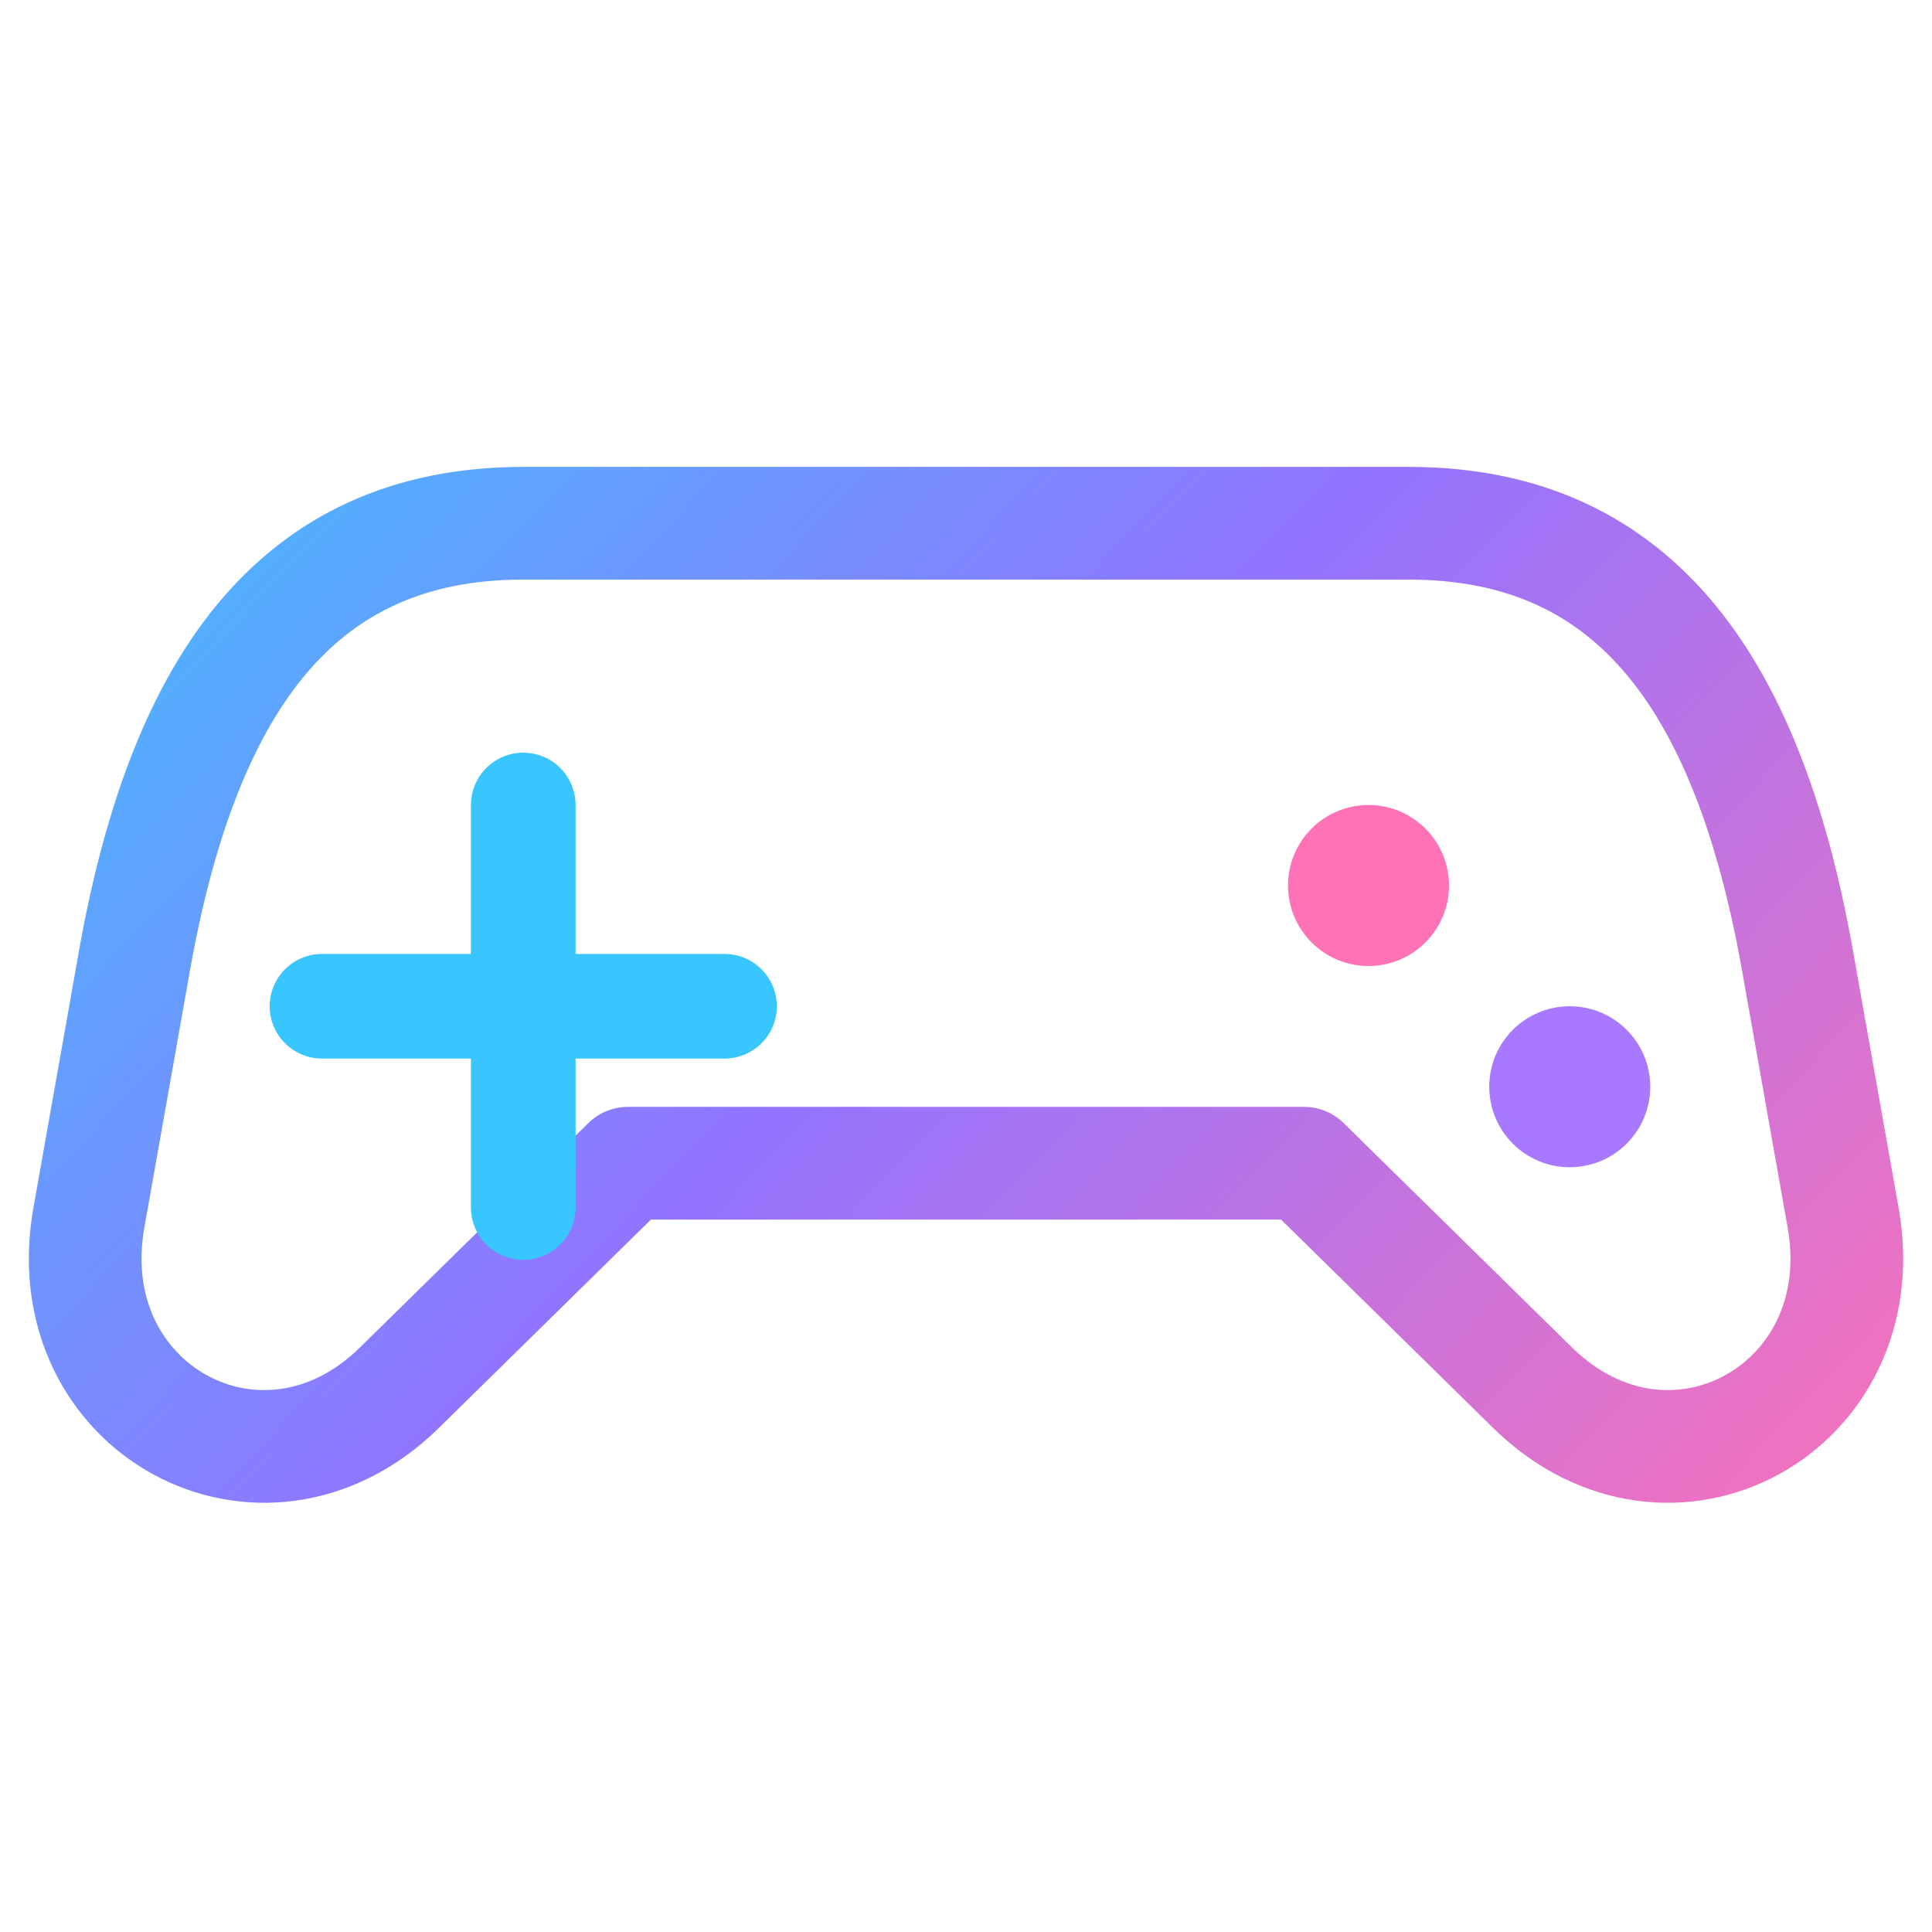
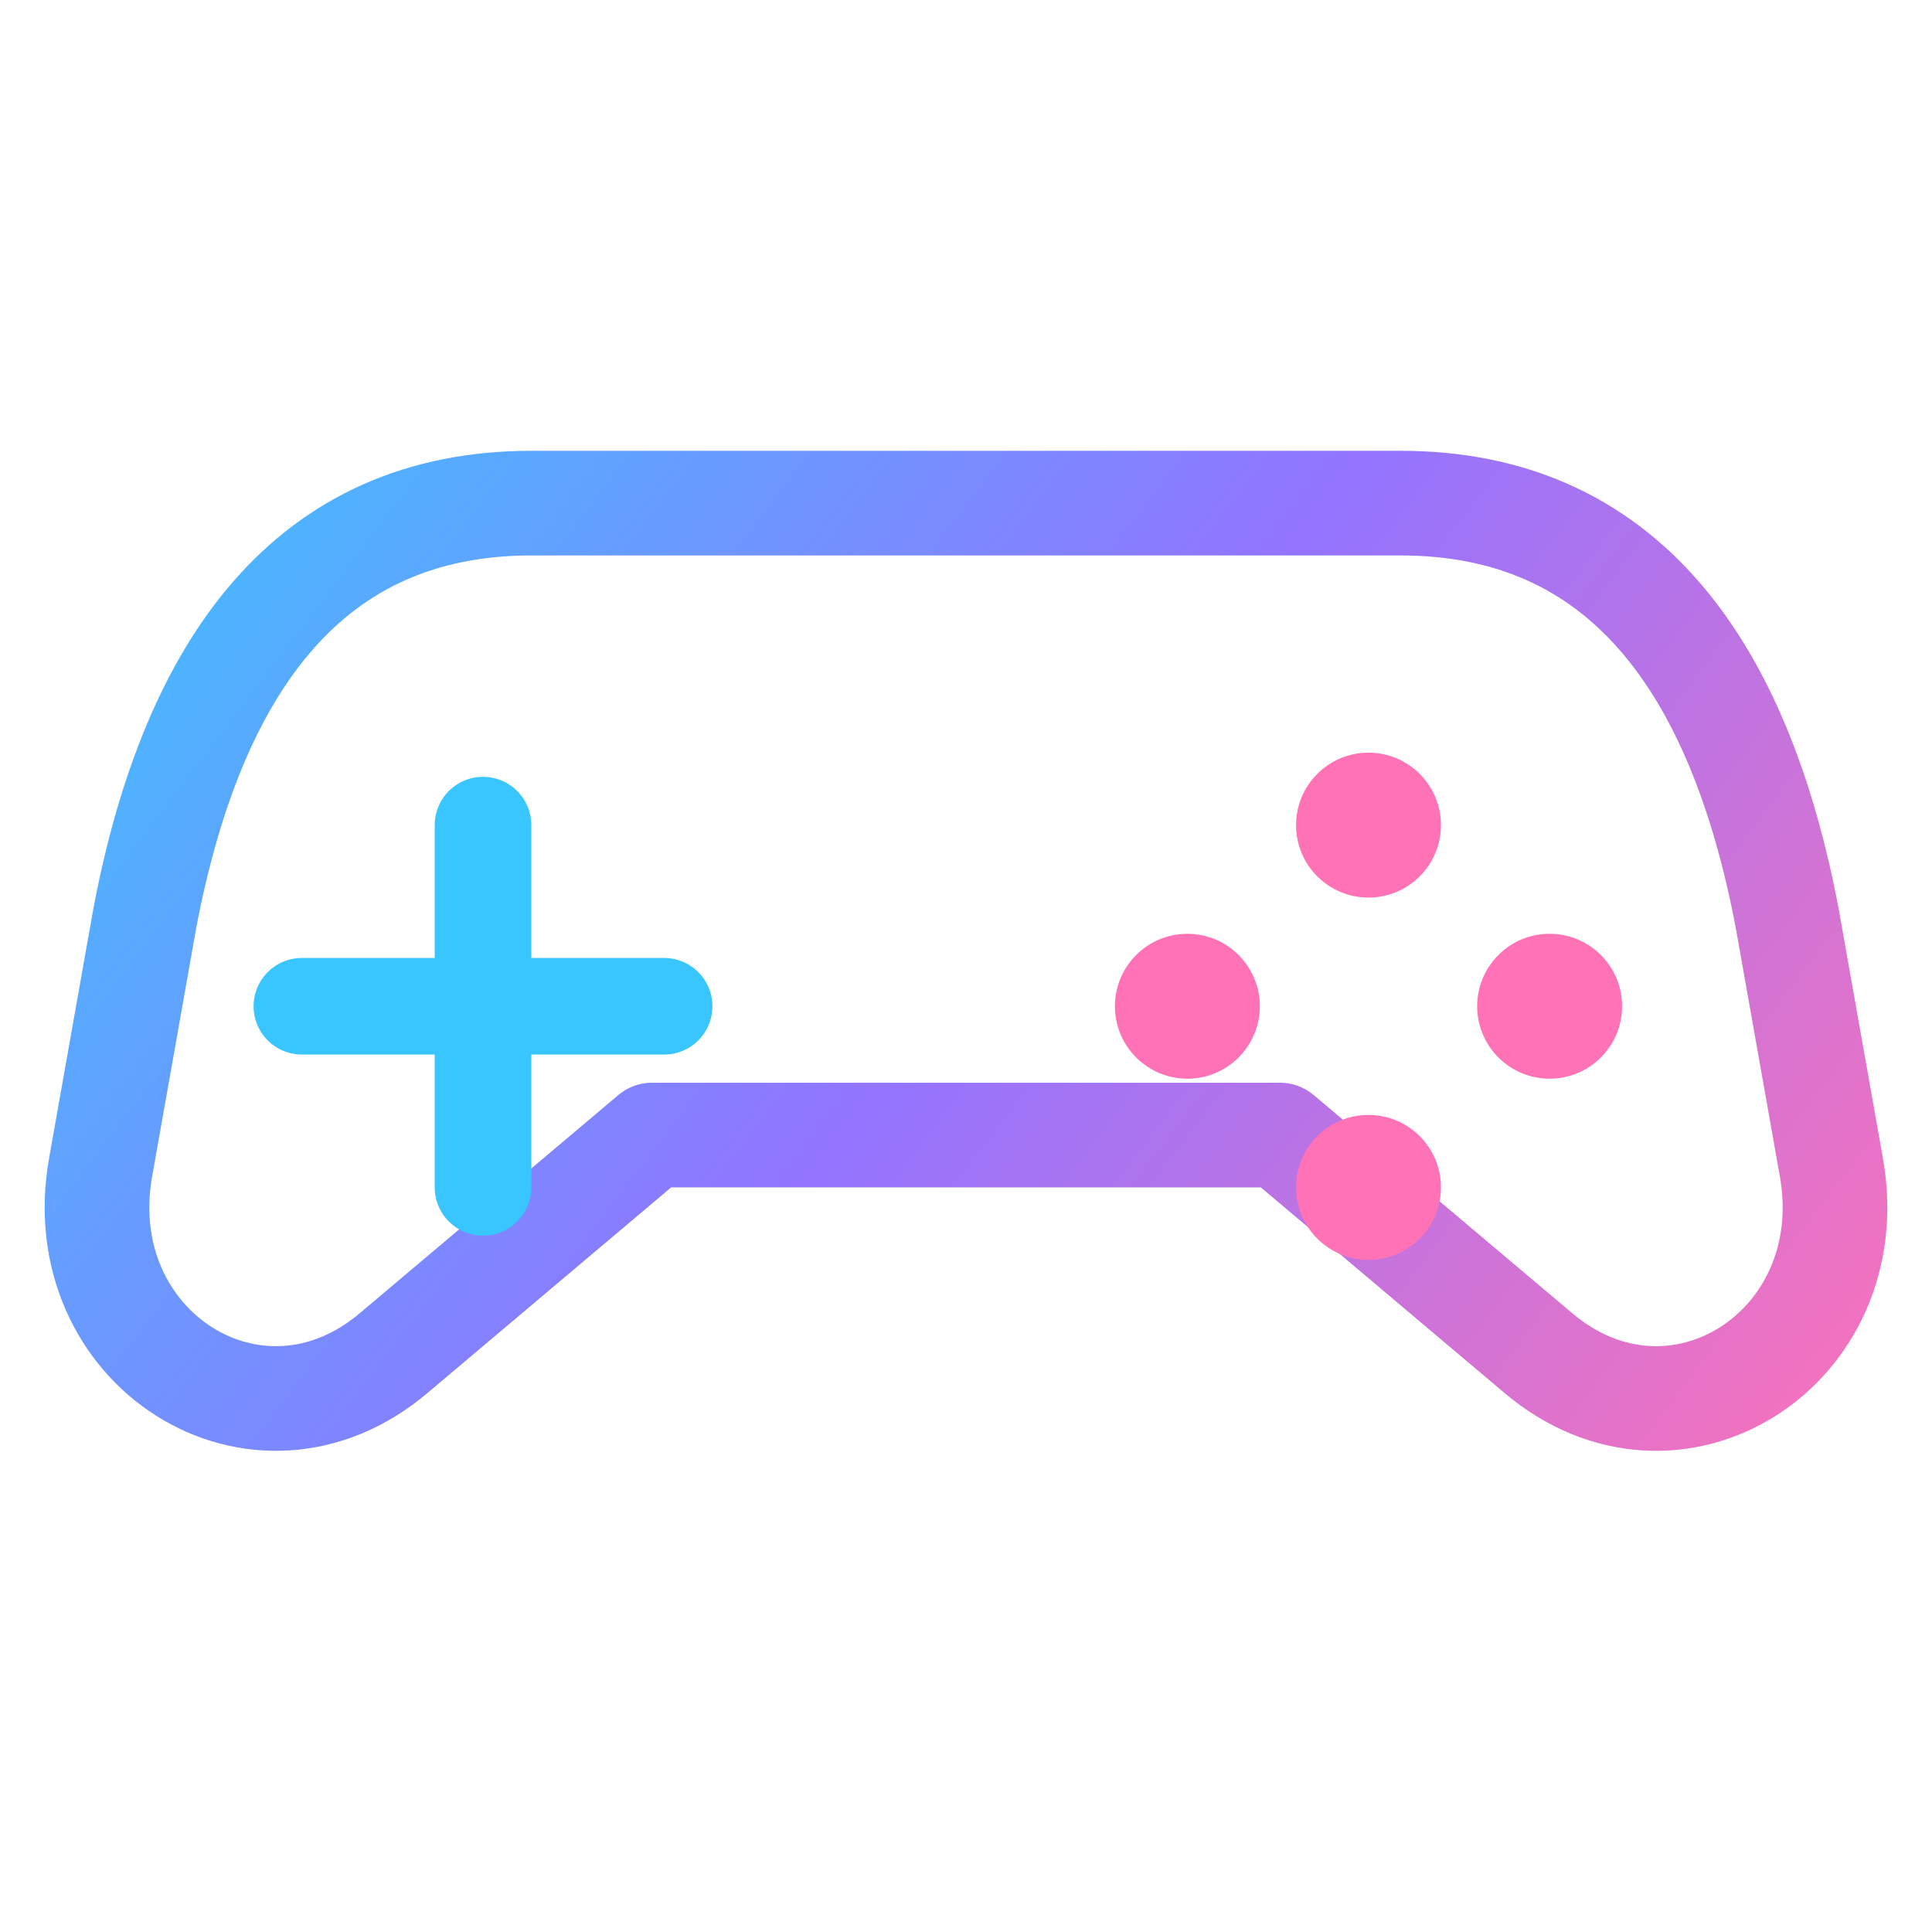
<svg xmlns="http://www.w3.org/2000/svg" viewBox="0 0 48 48" fill="none">
  <defs>
-     <linearGradient id="controllerSpectrum" x1="4" y1="5" x2="44" y2="43" gradientUnits="userSpaceOnUse">
+     <linearGradient id="controllerSpectrum" x1="3" y1="8" x2="45" y2="40" gradientUnits="userSpaceOnUse">
      <stop offset="0" stop-color="#39C6FF" />
-       <stop offset=".48" stop-color="#9274FF" />
+       <stop offset=".5" stop-color="#9274FF" />
      <stop offset="1" stop-color="#FF72B6" />
    </linearGradient>
  </defs>
-   <path d="M13 13h22c5.7 0 8.5 4.1 9.7 11.1l1.1 6.2c.8 4.7-4.3 7.5-7.7 4.2l-5.7-5.6H15.6l-5.7 5.6c-3.4 3.3-8.5.5-7.7-4.2l1.1-6.2C4.5 17.1 7.3 13 13 13Z" stroke="url(#controllerSpectrum)" stroke-width="2.8" stroke-linecap="round" stroke-linejoin="round" />
-   <path d="M13 20v10M8 25h10" stroke="#39C6FF" stroke-width="2.6" stroke-linecap="round" />
-   <circle cx="34" cy="22" r="2" fill="#FF72B6" />
-   <circle cx="39" cy="27" r="2" fill="#A879FF" />
+   <path d="M13.2 12.5h21.6c5.5 0 8.4 4 9.6 10.3l1.1 6.2c.8 4.5-3.9 7.5-7.3 4.6l-6.4-5.4H16.2l-6.4 5.4c-3.4 2.9-8.1-.1-7.3-4.6l1.1-6.2c1.2-6.3 4.1-10.3 9.6-10.3Z" stroke="url(#controllerSpectrum)" stroke-width="2.6" stroke-linecap="round" stroke-linejoin="round" />
+   <path d="M12 20.5v9M7.5 25h9" stroke="#39C6FF" stroke-width="2.4" stroke-linecap="round" />
+   <g fill="#FF72B6">
+     <circle cx="34" cy="20.5" r="1.8" />
+     <circle cx="38.5" cy="25" r="1.8" />
+     <circle cx="34" cy="29.5" r="1.8" />
+     <circle cx="29.5" cy="25" r="1.8" />
+   </g>
</svg>
